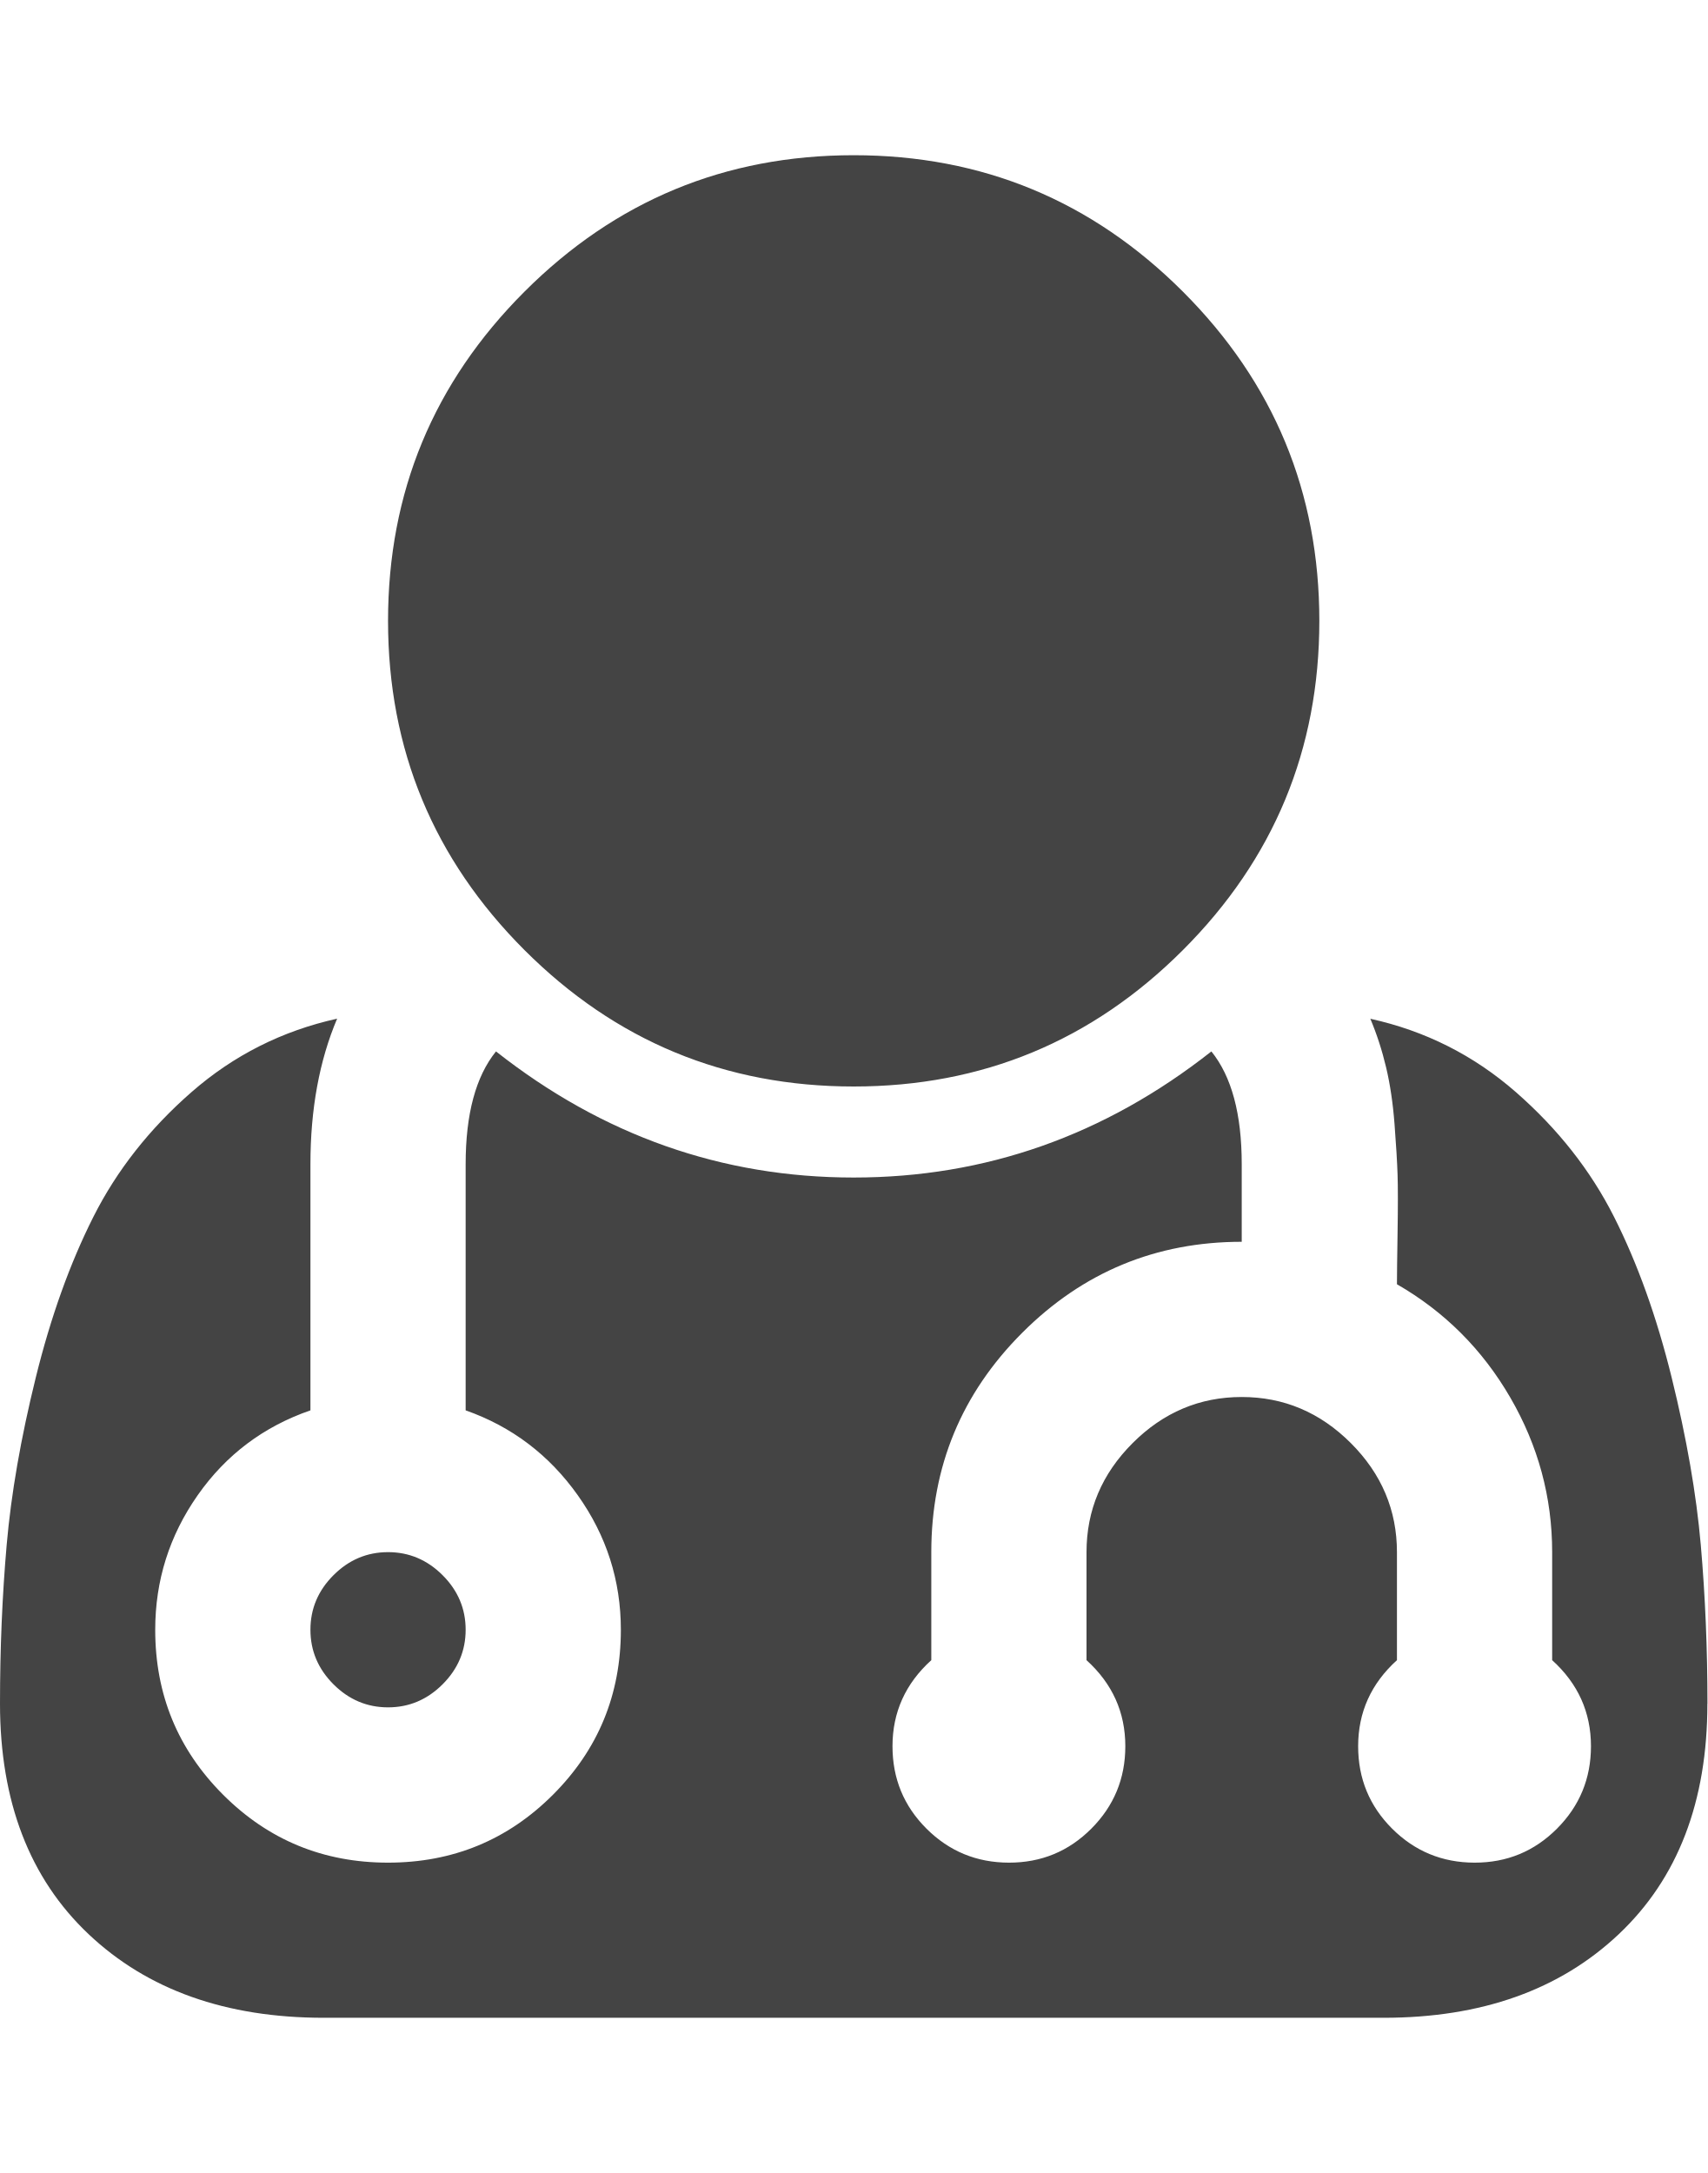
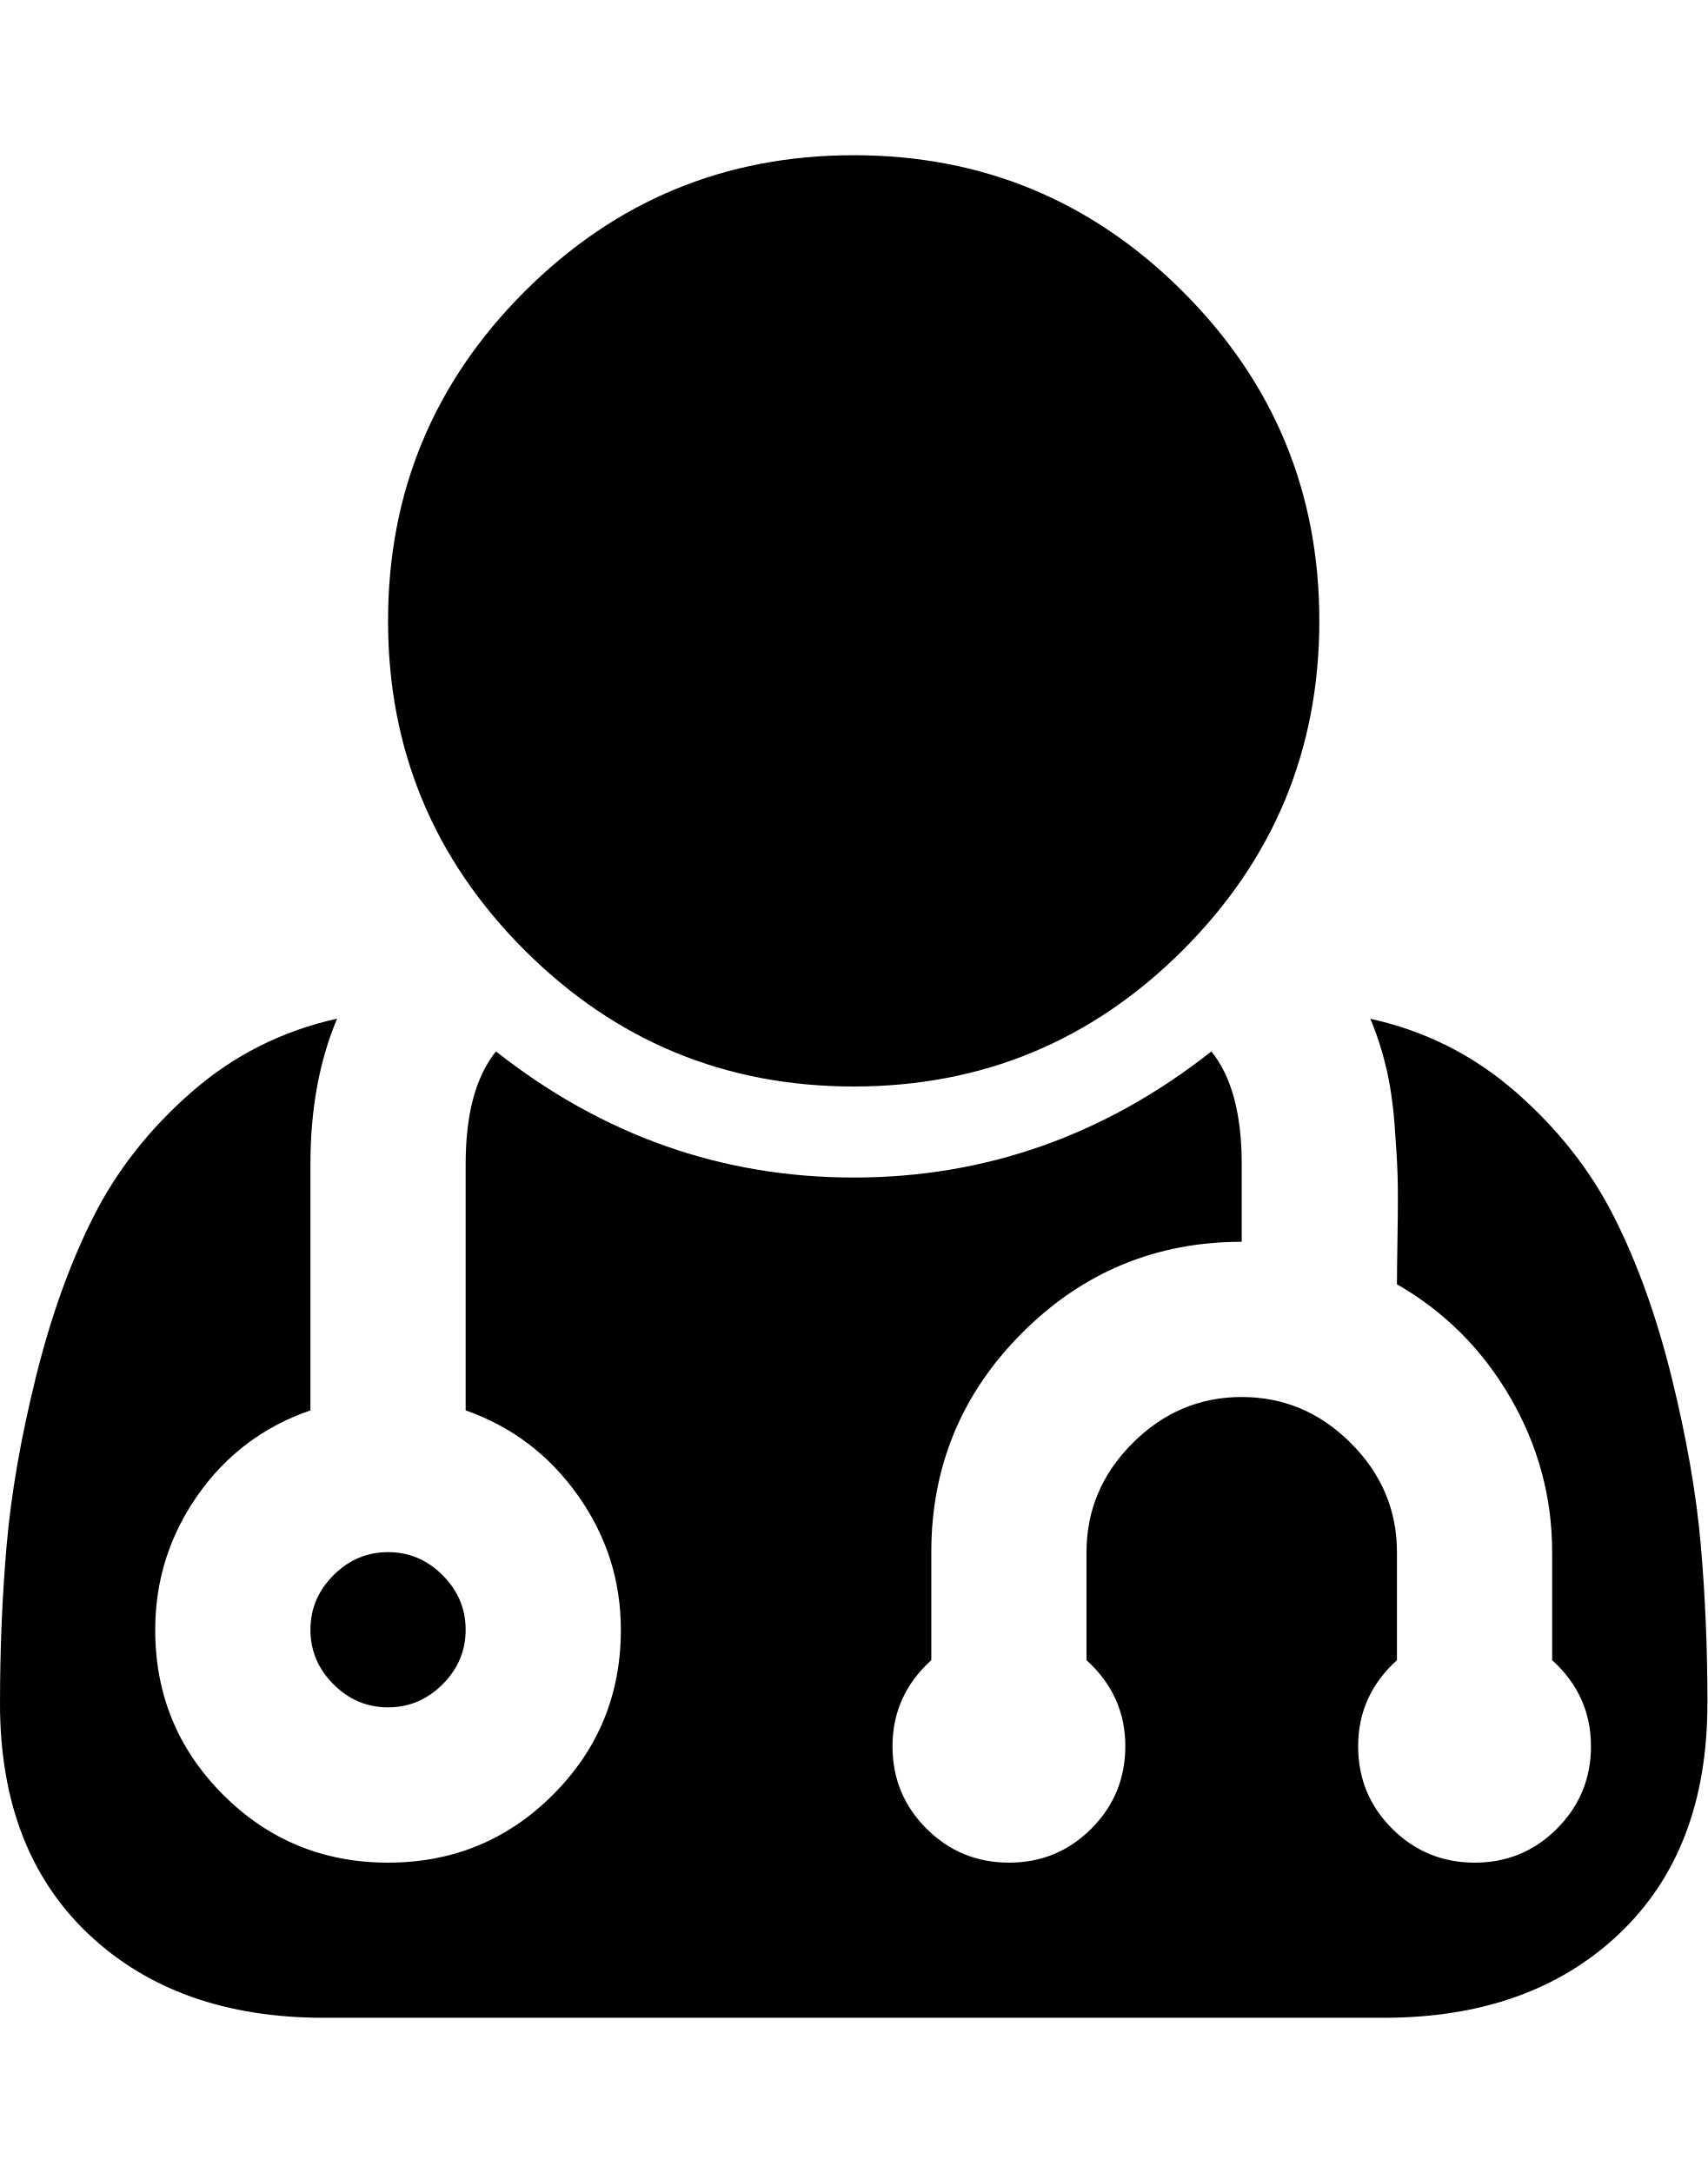
<svg xmlns="http://www.w3.org/2000/svg" version="1.1" width="22" height="28" viewBox="0 0 22 28">
-   <path fill="#444" d="M6 21q0 0.406-0.297 0.703t-0.703 0.297-0.703-0.297-0.297-0.703 0.297-0.703 0.703-0.297 0.703 0.297 0.297 0.703zM22 21.953q0 1.891-1.141 2.969t-3.031 1.078h-13.656q-1.891 0-3.031-1.078t-1.141-2.969q0-1.062 0.086-2.047t0.375-2.156 0.742-2.070 1.266-1.609 1.875-0.945q-0.344 0.812-0.344 1.875v3.172q-0.906 0.313-1.453 1.094t-0.547 1.734q0 1.25 0.875 2.125t2.125 0.875 2.125-0.875 0.875-2.125q0-0.953-0.555-1.734t-1.445-1.094v-3.172q0-0.969 0.391-1.453 2.063 1.625 4.609 1.625t4.609-1.625q0.391 0.484 0.391 1.453v1q-1.656 0-2.828 1.172t-1.172 2.828v1.391q-0.5 0.453-0.5 1.109 0 0.625 0.438 1.062t1.062 0.438 1.062-0.438 0.438-1.062q0-0.656-0.5-1.109v-1.391q0-0.812 0.594-1.406t1.406-0.594 1.406 0.594 0.594 1.406v1.391q-0.5 0.453-0.5 1.109 0 0.625 0.438 1.062t1.062 0.438 1.062-0.438 0.438-1.062q0-0.656-0.5-1.109v-1.391q0-1.062-0.539-1.992t-1.461-1.461q0-0.156 0.008-0.664t0-0.75-0.039-0.648-0.109-0.734-0.203-0.625q1.062 0.234 1.875 0.945t1.266 1.609 0.742 2.070 0.375 2.156 0.086 2.047zM17 8q0 2.484-1.758 4.242t-4.242 1.758-4.242-1.758-1.758-4.242 1.758-4.242 4.242-1.758 4.242 1.758 1.758 4.242z" />
+   <path d="M6 21q0 0.406-0.297 0.703t-0.703 0.297-0.703-0.297-0.297-0.703 0.297-0.703 0.703-0.297 0.703 0.297 0.297 0.703zM22 21.953q0 1.891-1.141 2.969t-3.031 1.078h-13.656q-1.891 0-3.031-1.078t-1.141-2.969q0-1.062 0.086-2.047t0.375-2.156 0.742-2.070 1.266-1.609 1.875-0.945q-0.344 0.812-0.344 1.875v3.172q-0.906 0.313-1.453 1.094t-0.547 1.734q0 1.25 0.875 2.125t2.125 0.875 2.125-0.875 0.875-2.125q0-0.953-0.555-1.734t-1.445-1.094v-3.172q0-0.969 0.391-1.453 2.063 1.625 4.609 1.625t4.609-1.625q0.391 0.484 0.391 1.453v1q-1.656 0-2.828 1.172t-1.172 2.828v1.391q-0.5 0.453-0.5 1.109 0 0.625 0.438 1.062t1.062 0.438 1.062-0.438 0.438-1.062q0-0.656-0.5-1.109v-1.391q0-0.812 0.594-1.406t1.406-0.594 1.406 0.594 0.594 1.406v1.391q-0.5 0.453-0.5 1.109 0 0.625 0.438 1.062t1.062 0.438 1.062-0.438 0.438-1.062q0-0.656-0.5-1.109v-1.391q0-1.062-0.539-1.992t-1.461-1.461q0-0.156 0.008-0.664t0-0.75-0.039-0.648-0.109-0.734-0.203-0.625q1.062 0.234 1.875 0.945t1.266 1.609 0.742 2.070 0.375 2.156 0.086 2.047zM17 8q0 2.484-1.758 4.242t-4.242 1.758-4.242-1.758-1.758-4.242 1.758-4.242 4.242-1.758 4.242 1.758 1.758 4.242z" />
</svg>
